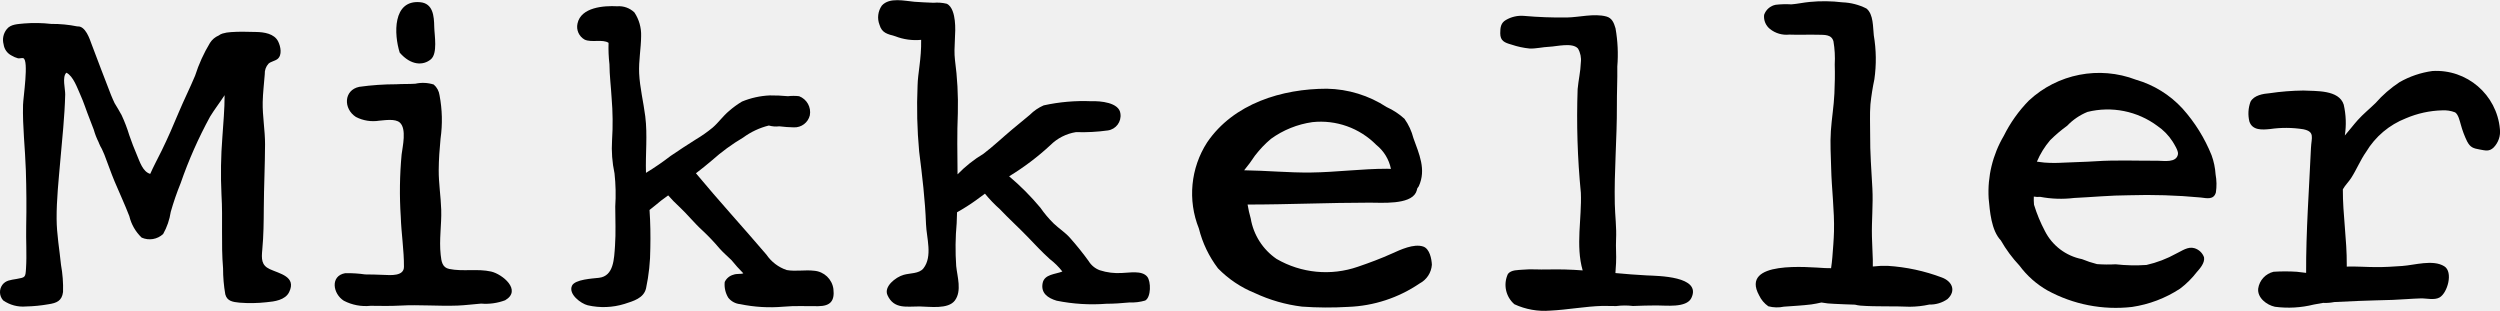
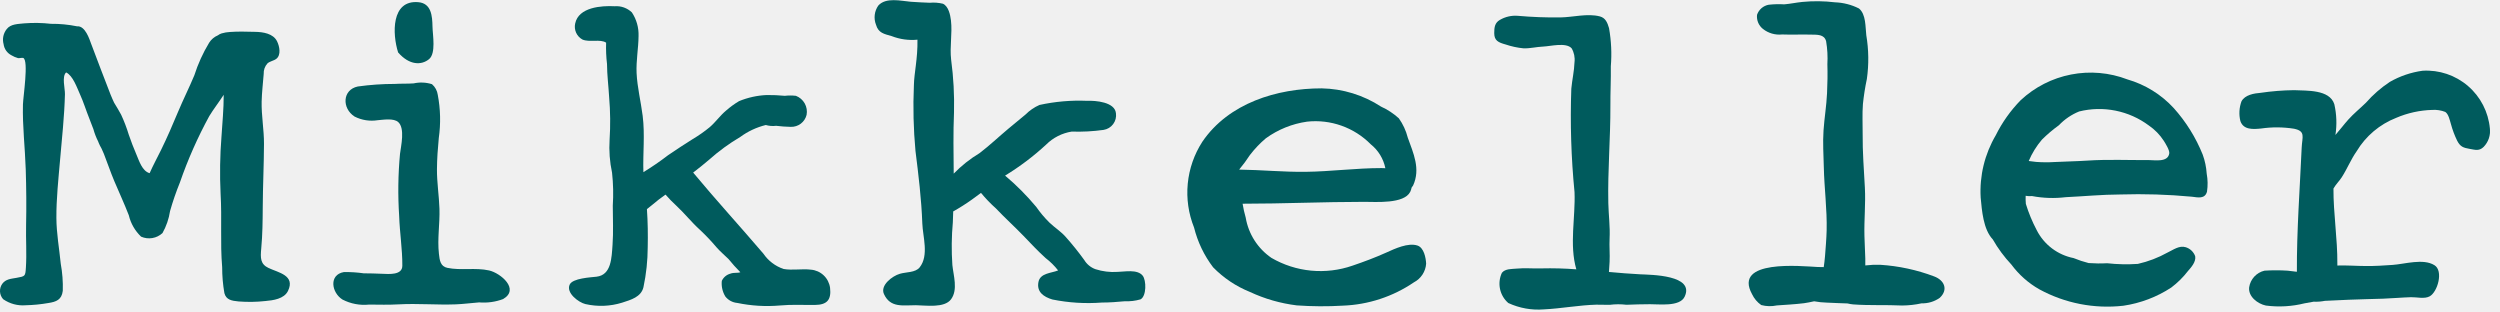
- <svg xmlns="http://www.w3.org/2000/svg" width="224.098" height="27.857" viewBox="0 0 224.098 27.857">
-   <g id="Group_2" data-name="Group 2" transform="translate(-48.56 -60.571)">
-     <path id="Path_1" data-name="Path 1" d="M72.735,83.661c-.752-.353-.744-.907-.662-1.769.116-1.244.126-2.474.134-3.723.01-1.894.106-3.786.112-5.686.006-1.262-.239-2.55-.211-3.8.018-.8.122-1.679.185-2.488a1.311,1.311,0,0,1,.335-.947c.209-.195.576-.237.809-.421.433-.347.285-1.115.056-1.575-.349-.7-1.262-.835-1.98-.847-.742-.012-1.5-.048-2.249.012a3.193,3.193,0,0,0-.758.128,1,1,0,0,0-.335.173,1.718,1.718,0,0,0-.788.666,13.756,13.756,0,0,0-1.334,2.937c-.459,1.1-1,2.177-1.465,3.286-.479,1.152-.985,2.319-1.535,3.441-.335.682-.722,1.392-1.023,2.078-.672-.191-.941-1.105-1.19-1.683s-.485-1.192-.686-1.781a13.685,13.685,0,0,0-.688-1.8c-.173-.341-.417-.712-.634-1.085-.106-.237-.219-.469-.313-.714-.59-1.531-1.182-3.053-1.753-4.586-.152-.409-.536-1.641-1.266-1.569a11.122,11.122,0,0,0-2.345-.225,12.571,12.571,0,0,0-2.411-.042c-.548.064-1.216.044-1.579.52a1.522,1.522,0,0,0-.277,1.356,1.314,1.314,0,0,0,.694.991,2.457,2.457,0,0,0,.608.263c.116.018.369-.054.465-.016.506.2-.008,3.5-.026,4.187-.05,1.952.189,3.9.251,5.842.054,1.685.068,3.356.032,5.046-.028,1.256.064,2.524-.016,3.77-.052.823-.06.8-.861.947-.494.088-.949.108-1.264.53a1.108,1.108,0,0,0,.078,1.39,3.092,3.092,0,0,0,2.042.544,13.2,13.2,0,0,0,2.024-.2c.712-.108,1.2-.291,1.3-1.1a11.57,11.57,0,0,0-.183-2.433c-.136-1.374-.385-2.732-.393-4.121-.01-1.711.181-3.489.329-5.194.171-1.964.391-3.976.441-5.946.012-.506-.295-1.589.106-1.96.618.295.985,1.394,1.246,1.964.323.71.546,1.452.837,2.175.128.321.249.648.373.971a6.069,6.069,0,0,0,.429,1.109l.046.12a3.655,3.655,0,0,0,.251.5c.078.167.154.333.221.5.315.8.592,1.635.929,2.433.435,1.033.907,2.04,1.31,3.085a3.9,3.9,0,0,0,1.105,1.924,1.773,1.773,0,0,0,1.926-.323,5.8,5.8,0,0,0,.682-1.984,25.036,25.036,0,0,1,.885-2.568,39.17,39.17,0,0,1,2.642-5.972c.367-.606.867-1.25,1.3-1.92.006,1.244-.122,2.55-.2,3.76a40.721,40.721,0,0,0-.08,5.142c.132,2.219-.044,4.434.142,6.612a13.384,13.384,0,0,0,.2,2.337c.165.62.674.686,1.28.748a12.867,12.867,0,0,0,2.407-.038c.712-.062,1.687-.191,2.036-.907C75.16,84.321,73.608,84.072,72.735,83.661Z" transform="translate(0 1.032)" />
-     <g id="Group_1" data-name="Group 1" transform="translate(78.562 60.753)">
-       <path id="Path_2" data-name="Path 2" d="M66.575,65.2c1.021,1.174,2.113,1.16,2.787.6.632-.528.323-2.149.307-2.915-.018-.965-.1-2.106-1.274-2.209C65.933,60.461,66.051,63.553,66.575,65.2Z" transform="translate(-60.746 -60.662)" />
-       <path id="Path_3" data-name="Path 3" d="M77.535,81.185c-1.216-.275-2.552.018-3.756-.233-.62-.128-.7-.656-.764-1.266-.152-1.354.09-2.692.048-4.05-.038-1.178-.231-2.371-.225-3.541.006-.961.074-1.876.165-2.829a11.8,11.8,0,0,0-.09-3.878,1.535,1.535,0,0,0-.522-.967,3.189,3.189,0,0,0-1.651-.072c-.562.038-1.131.012-1.7.048a24.107,24.107,0,0,0-3.326.231c-1.394.291-1.444,1.966-.291,2.706a3.411,3.411,0,0,0,2.08.329c.526-.042,1.434-.2,1.85.169.624.562.249,2.141.16,2.855a35.307,35.307,0,0,0-.076,5.6c.048,1.485.295,3,.285,4.472,0,.859-1.186.754-1.856.724-.55-.024-1.077-.038-1.623-.04a11.1,11.1,0,0,0-1.785-.112c-1.362.239-1.117,1.848-.124,2.472a4.241,4.241,0,0,0,2.4.453c.9.008,1.763.03,2.664-.02,1.705-.094,3.421.064,5.128,0,.706-.026,1.4-.124,2.111-.177a4.936,4.936,0,0,0,2.157-.3C80.319,82.866,78.55,81.416,77.535,81.185Z" transform="translate(-63.514 -57.026)" />
-     </g>
-     <path id="Path_4" data-name="Path 4" d="M95.859,84.57c-.812-.1-1.661.08-2.462-.062a3.572,3.572,0,0,1-1.816-1.376c-2.09-2.45-4.267-4.825-6.323-7.3.486-.377.969-.752,1.434-1.156a17.8,17.8,0,0,1,2.8-2.046,6.544,6.544,0,0,1,2.3-1.079,2.334,2.334,0,0,0,.935.072,12.819,12.819,0,0,0,1.314.094,1.417,1.417,0,0,0,1.426-1.077,1.533,1.533,0,0,0-.963-1.717,4.462,4.462,0,0,0-1,0,15.757,15.757,0,0,0-1.623-.07,7.39,7.39,0,0,0-2.494.55,7.863,7.863,0,0,0-1.168.851c-.534.443-.933,1.029-1.463,1.485a12.065,12.065,0,0,1-1.535,1.077c-.752.465-1.466.947-2.221,1.454a24.974,24.974,0,0,1-2.221,1.525c-.054-1.691.148-3.37-.064-5.066-.16-1.27-.487-2.574-.548-3.854-.05-1.119.167-2.229.177-3.334a3.621,3.621,0,0,0-.6-2.123,2,2,0,0,0-1.547-.556c-1.192-.064-3.25.08-3.557,1.551a1.316,1.316,0,0,0,.648,1.442c.622.281,1.613-.068,2.137.285a12.825,12.825,0,0,0,.08,1.922c.006,1,.136,2,.193,3.005a25.636,25.636,0,0,1,.04,3.8,10.935,10.935,0,0,0,.221,2.979,17.009,17.009,0,0,1,.066,2.963c0,1.168.062,2.353-.022,3.521s-.1,2.72-1.442,2.873c-.558.064-2.145.138-2.413.706-.353.75.8,1.611,1.41,1.757a6.361,6.361,0,0,0,3.3-.124c.792-.257,1.723-.508,1.928-1.4a17.562,17.562,0,0,0,.383-3.609c.024-1.113.008-2.271-.072-3.411.379-.281.756-.626,1.043-.845.207-.156.419-.309.63-.463a12.113,12.113,0,0,0,.975,1c.744.69,1.368,1.491,2.123,2.171a18.5,18.5,0,0,1,1.5,1.581c.325.369.72.706,1.073,1.049A15.374,15.374,0,0,0,89.505,84.8c-.227.094-.582.008-.887.126a1.194,1.194,0,0,0-.782.654,2.253,2.253,0,0,0,.321,1.408,1.537,1.537,0,0,0,1.069.576,13.294,13.294,0,0,0,3.846.229c1.063-.1,2.084-.036,3.152-.048S97.708,87.3,97.58,86.2A1.894,1.894,0,0,0,95.859,84.57Z" transform="translate(25.686 0.271)" />
-     <path id="Path_5" data-name="Path 5" d="M111.916,85.383c-.479-.608-1.651-.349-2.261-.343a5.292,5.292,0,0,1-2-.245,1.956,1.956,0,0,1-1-.825,26.277,26.277,0,0,0-1.645-2.05c-.427-.5-1.025-.871-1.491-1.32a9.906,9.906,0,0,1-1.188-1.412,22.751,22.751,0,0,0-2.8-2.813,23.172,23.172,0,0,0,3.7-2.795,4.178,4.178,0,0,1,2.293-1.166,16.8,16.8,0,0,0,2.869-.152,1.331,1.331,0,0,0,1.115-1.5c-.1-1.013-1.83-1.15-2.6-1.117a16.67,16.67,0,0,0-4.279.371,4,4,0,0,0-1.246.851c-.52.441-1.049.859-1.571,1.3-.859.72-1.679,1.5-2.58,2.187a11.432,11.432,0,0,0-2.325,1.844c-.016-1.838-.052-3.675.026-5.5a30.065,30.065,0,0,0-.257-4.747c-.14-1.184.12-2.369-.016-3.535-.058-.514-.227-1.282-.722-1.509a3.644,3.644,0,0,0-1.188-.088c-.57-.026-1.146-.044-1.711-.09-.871-.07-2.231-.427-2.919.343a1.835,1.835,0,0,0-.207,1.725c.217.746.722.825,1.408,1.023a5.05,5.05,0,0,0,2.323.323c.03,1.725-.3,2.975-.321,4.111a43.379,43.379,0,0,0,.142,5.892c.271,2.161.538,4.353.616,6.53.042,1.2.61,2.875-.233,3.952-.383.488-1.21.415-1.773.58-.712.2-1.8,1.051-1.448,1.822.582,1.29,1.761,1,2.875,1.011.887.01,2.568.281,3.168-.538.636-.865.209-2.139.116-3.083a24.005,24.005,0,0,1,.042-3.836c.02-.327.02-.656.034-.985a17.921,17.921,0,0,0,1.7-1.079c.261-.2.538-.389.8-.59a12.387,12.387,0,0,0,1.346,1.4c.8.847,1.667,1.627,2.476,2.466.65.676,1.3,1.376,1.994,2a6.229,6.229,0,0,1,1.125,1.113c-.61.251-1.611.231-1.769,1.039-.177.895.463,1.34,1.252,1.577a16.2,16.2,0,0,0,4.462.275c.69,0,1.37-.052,2.058-.116a4.37,4.37,0,0,0,1.422-.173C112.265,87.207,112.249,85.806,111.916,85.383Z" transform="translate(39.487 0)" />
-     <path id="Path_6" data-name="Path 6" d="M122.53,78.679c-.835-.279-2.046.289-2.771.618-1,.453-2.038.839-3.073,1.192a8.781,8.781,0,0,1-7.3-.7,5.5,5.5,0,0,1-2.313-3.621,10.741,10.741,0,0,1-.281-1.252c3.651,0,7.288-.169,10.944-.169,1.073,0,3.587.2,4.143-.9a1.7,1.7,0,0,0,.128-.389,1,1,0,0,0,.13-.181c.688-1.5.026-2.9-.481-4.317a5.215,5.215,0,0,0-.8-1.729,6.106,6.106,0,0,0-1.6-1.053,10.123,10.123,0,0,0-5.352-1.645c-4.014,0-8.364,1.32-10.737,4.809a8.44,8.44,0,0,0-.742,7.72,9.832,9.832,0,0,0,1.713,3.575,9.688,9.688,0,0,0,3.31,2.217,13.981,13.981,0,0,0,4.221,1.212,31.6,31.6,0,0,0,4.135.024,12.166,12.166,0,0,0,6.408-2.1,2.057,2.057,0,0,0,1.1-1.677C123.288,79.794,123.117,78.873,122.53,78.679Zm-15.068-8.159a9.538,9.538,0,0,1,1.422-1.491,8.339,8.339,0,0,1,3.715-1.5,7,7,0,0,1,5.728,2.038,3.683,3.683,0,0,1,1.314,2.153c-.118-.006-.237-.012-.341-.012-2.287,0-4.554.309-6.835.337-2,.024-3.978-.175-5.982-.2A14.715,14.715,0,0,0,107.461,70.519Z" transform="translate(53.601 3.99)" />
-     <path id="Path_7" data-name="Path 7" d="M121.552,61.454a38.074,38.074,0,0,1-3.83-.144,2.754,2.754,0,0,0-1.621.367c-.455.261-.51.668-.508,1.188,0,.684.375.843,1.021,1.023a7.243,7.243,0,0,0,1.619.349c.558.022,1.174-.136,1.745-.158.67-.024,2.076-.407,2.582.156a2.005,2.005,0,0,1,.257,1.256c-.026.8-.215,1.585-.287,2.383a69.984,69.984,0,0,0,.289,9.3c.094,2.259-.483,4.731.162,6.951a30.935,30.935,0,0,0-3.146-.084c-.744.026-1.491-.054-2.233.02-.433.042-1.019,0-1.32.379a2.3,2.3,0,0,0,.578,2.718,6.4,6.4,0,0,0,3.2.572c1.569-.074,3.132-.379,4.71-.423l1.214.014a6.018,6.018,0,0,1,1.509-.006c.7-.036,1.41-.04,2.113-.05.788-.012,2.674.251,3.118-.666.951-1.97-3.021-1.978-4-2.026-.941-.046-1.876-.126-2.807-.211.016-.313.046-.628.058-.909.036-.7-.036-1.4,0-2.1.054-1.075-.09-2.113-.114-3.184-.064-2.927.2-5.864.187-8.8-.008-1.172.056-2.345.038-3.515a13.394,13.394,0,0,0-.16-3.431c-.146-.5-.315-.921-.821-1.059C124,61.069,122.672,61.438,121.552,61.454Z" transform="translate(67.448 0.685)" />
-     <path id="Path_8" data-name="Path 8" d="M134.779,60.724a13.582,13.582,0,0,0-2.939-.034c-.544.052-1.1.175-1.631.217a7.982,7.982,0,0,0-1.4.036,1.369,1.369,0,0,0-1.047.907,1.419,1.419,0,0,0,.53,1.268,2.367,2.367,0,0,0,1.725.5c.863.034,1.719-.01,2.572.012.586.016,1.218-.044,1.39.594a9.2,9.2,0,0,1,.114,2.066c.028.869.01,1.745-.03,2.616-.05,1.125-.241,2.231-.317,3.354s0,2.181.026,3.3c.042,1.9.3,3.794.255,5.7-.02.772-.088,1.533-.146,2.305-.024.329-.07.66-.116.991-.181,0-.361,0-.54-.01-1.487-.074-7.642-.712-5.912,2.444a2.471,2.471,0,0,0,.827.981,3.022,3.022,0,0,0,1.4.034c.829-.06,1.633-.1,2.45-.2.307-.04.608-.108.911-.173a7.25,7.25,0,0,0,1.15.12c.608.04,1.234.044,1.854.074a3.356,3.356,0,0,0,.5.086c1.473.11,2.939.03,4.41.1a8.34,8.34,0,0,0,1.753-.195,2.723,2.723,0,0,0,1.635-.493c.8-.744.413-1.595-.508-1.934a16.7,16.7,0,0,0-4.845-1.043,9.168,9.168,0,0,0-1.344.058c0-.215,0-.427,0-.62-.018-.682-.062-1.366-.078-2.046-.036-1.446.116-2.879.04-4.327-.086-1.6-.215-3.232-.2-4.837.006-.917-.046-1.79.024-2.7a21.392,21.392,0,0,1,.355-2.253,12.767,12.767,0,0,0-.052-3.938c-.086-.72-.016-1.886-.66-2.405A5.188,5.188,0,0,0,134.779,60.724Z" transform="translate(78.931 0.055)" />
-     <path id="Path_9" data-name="Path 9" d="M141.5,75.637a5.439,5.439,0,0,1-.018-.728,2.142,2.142,0,0,0,.574.024,9.875,9.875,0,0,0,3.033.1c1.647-.078,3.266-.237,4.913-.243a51.724,51.724,0,0,1,6.43.2c.568.068,1.174.225,1.37-.447a4.879,4.879,0,0,0-.026-1.627,6.166,6.166,0,0,0-.359-1.713,14.222,14.222,0,0,0-2.606-4.187,9.1,9.1,0,0,0-4.175-2.584,9.237,9.237,0,0,0-9.6,1.872,12.37,12.37,0,0,0-2.245,3.16,9.93,9.93,0,0,0-1.358,5.605c.11,1.142.227,2.859,1.093,3.768A11.99,11.99,0,0,0,140.2,81.1a8.1,8.1,0,0,0,2.508,2.223,12.782,12.782,0,0,0,7.575,1.479,10.728,10.728,0,0,0,4.3-1.633,7.9,7.9,0,0,0,1.511-1.495c.3-.337.736-.837.646-1.328a1.317,1.317,0,0,0-.853-.81c-.592-.179-1.129.245-1.629.477a10.076,10.076,0,0,1-2.678,1.025,15.534,15.534,0,0,1-2.767-.06,12.789,12.789,0,0,1-1.665-.016,9.945,9.945,0,0,1-1.35-.447A4.752,4.752,0,0,1,142.477,78,13.484,13.484,0,0,1,141.5,75.637Zm1.442-5.778a12.785,12.785,0,0,1,1.531-1.3,5.237,5.237,0,0,1,1.822-1.24,7.483,7.483,0,0,1,6.265,1.256,4.876,4.876,0,0,1,1.352,1.382c.142.229.538.843.494,1.138-.122.817-1.276.6-1.82.6-1.846.01-3.717-.076-5.553.046-.977.066-1.954.076-2.947.128a12.131,12.131,0,0,1-1.665-.01c-.169-.014-.419-.06-.662-.082A7.4,7.4,0,0,1,142.943,69.859Z" transform="translate(89.387 3.284)" />
-     <path id="Path_10" data-name="Path 10" d="M165.51,63.76a8.156,8.156,0,0,0-2.951,1.005,10.716,10.716,0,0,0-2.147,1.872c-.532.52-1.1.973-1.591,1.521-.383.425-.758.931-1.158,1.384a7.357,7.357,0,0,0-.1-2.773c-.431-1.338-2.482-1.2-3.617-1.26a22.3,22.3,0,0,0-3.015.239c-.588.048-1.412.179-1.723.768a3.044,3.044,0,0,0-.1,1.769c.275.818,1.16.746,1.874.674a9.913,9.913,0,0,1,2.953.02c1.071.217.736.742.692,1.691-.166,3.711-.449,7.469-.433,11.184l-.839-.1a16.332,16.332,0,0,0-2.078,0,1.819,1.819,0,0,0-1.378,1.5c-.094.829.758,1.481,1.5,1.639a9.349,9.349,0,0,0,3.487-.2c.265-.046.568-.1.875-.157l0,.012a4.16,4.16,0,0,0,.955-.078c.722-.028,1.442-.068,2.165-.1,1.023-.046,2.048-.058,3.069-.094.841-.03,1.679-.11,2.518-.134.514-.014,1.214.179,1.681-.08.716-.4,1.252-2.291.427-2.8-1.011-.63-2.674-.1-3.766-.026-.79.056-1.589.108-2.383.1-.815,0-1.729-.074-2.59-.046l0-.148c.018-2.265-.361-4.516-.351-6.777.2-.363.546-.7.74-1.007.492-.76.827-1.613,1.348-2.353A7.226,7.226,0,0,1,163.133,68a8.854,8.854,0,0,1,3.254-.714,2.74,2.74,0,0,1,1.162.181c.3.2.411.77.51,1.093a8.475,8.475,0,0,0,.566,1.509c.283.536.546.624,1.139.728.508.09.841.2,1.236-.179a2.025,2.025,0,0,0,.564-1.659A5.728,5.728,0,0,0,165.51,63.76Z" transform="translate(101.085 3.177)" />
+ <svg xmlns="http://www.w3.org/2000/svg" width="225" height="28" viewBox="0 0 225 28" fill="none">
+   <g clip-path="url(#clip0)">
+     <path d="M24.175 24.122C23.423 23.769 23.431 23.215 23.513 22.353C23.629 21.109 23.639 19.879 23.647 18.63C23.657 16.736 23.753 14.844 23.759 12.944C23.765 11.682 23.52 10.394 23.548 9.144C23.566 8.344 23.67 7.465 23.733 6.656C23.724 6.484 23.749 6.311 23.806 6.149C23.864 5.986 23.953 5.837 24.068 5.709C24.277 5.514 24.644 5.472 24.877 5.288C25.31 4.941 25.162 4.173 24.933 3.713C24.584 3.013 23.671 2.878 22.953 2.866C22.211 2.854 21.453 2.818 20.704 2.878C20.447 2.89 20.193 2.933 19.946 3.006C19.824 3.042 19.711 3.1 19.611 3.179C19.286 3.315 19.011 3.547 18.823 3.845C18.265 4.768 17.817 5.754 17.489 6.782C17.03 7.882 16.489 8.959 16.024 10.068C15.545 11.22 15.039 12.387 14.489 13.509C14.154 14.191 13.767 14.901 13.466 15.587C12.794 15.396 12.525 14.482 12.276 13.904C12.027 13.326 11.791 12.712 11.59 12.123C11.403 11.507 11.173 10.906 10.902 10.323C10.729 9.982 10.485 9.611 10.268 9.238C10.162 9.001 10.049 8.769 9.955 8.524C9.365 6.993 8.773 5.471 8.202 3.938C8.05 3.529 7.666 2.297 6.936 2.369C6.165 2.211 5.378 2.136 4.591 2.144C3.791 2.053 2.983 2.039 2.18 2.102C1.632 2.166 0.964 2.146 0.601 2.622C0.451 2.81 0.348 3.031 0.299 3.267C0.251 3.502 0.26 3.746 0.324 3.978C0.352 4.187 0.429 4.386 0.55 4.558C0.671 4.73 0.831 4.871 1.018 4.969C1.208 5.084 1.412 5.172 1.626 5.232C1.742 5.25 1.995 5.178 2.091 5.216C2.597 5.416 2.083 8.716 2.065 9.403C2.015 11.355 2.254 13.303 2.316 15.245C2.37 16.93 2.384 18.601 2.348 20.291C2.32 21.547 2.412 22.815 2.332 24.061C2.28 24.884 2.272 24.861 1.471 25.008C0.977 25.096 0.522 25.116 0.207 25.538C0.059 25.744 -0.014 25.994 0 26.247C0.015 26.5 0.115 26.74 0.285 26.928C0.881 27.343 1.604 27.536 2.327 27.472C3.006 27.457 3.682 27.39 4.351 27.272C5.063 27.164 5.551 26.981 5.651 26.172C5.676 25.357 5.615 24.541 5.468 23.739C5.332 22.365 5.083 21.007 5.075 19.618C5.065 17.907 5.256 16.129 5.404 14.424C5.575 12.46 5.795 10.448 5.845 8.478C5.857 7.972 5.55 6.889 5.951 6.518C6.569 6.813 6.936 7.912 7.197 8.482C7.52 9.192 7.743 9.934 8.034 10.657C8.162 10.978 8.283 11.305 8.407 11.628C8.513 12.011 8.657 12.382 8.836 12.737L8.882 12.857C8.953 13.03 9.037 13.197 9.133 13.357C9.211 13.524 9.287 13.69 9.354 13.857C9.669 14.657 9.946 15.492 10.283 16.29C10.718 17.323 11.19 18.33 11.593 19.375C11.767 20.11 12.151 20.778 12.698 21.299C13.015 21.439 13.367 21.484 13.71 21.426C14.052 21.369 14.37 21.212 14.624 20.976C14.97 20.361 15.201 19.689 15.306 18.992C15.554 18.12 15.85 17.263 16.191 16.424C16.904 14.363 17.788 12.366 18.833 10.452C19.2 9.846 19.7 9.202 20.133 8.532C20.139 9.776 20.011 11.082 19.933 12.292C19.798 14.002 19.771 15.72 19.853 17.434C19.985 19.653 19.809 21.868 19.995 24.046C19.993 24.829 20.06 25.611 20.195 26.383C20.36 27.003 20.869 27.069 21.475 27.131C22.277 27.193 23.083 27.181 23.882 27.093C24.594 27.031 25.569 26.902 25.918 26.186C26.6 24.782 25.048 24.533 24.175 24.122Z" fill="#005B5D" />
+     <path d="M35.831 4.72C36.852 5.894 37.944 5.88 38.618 5.32C39.25 4.792 38.941 3.171 38.925 2.405C38.907 1.44 38.825 0.299 37.651 0.196C35.189 -0.019 35.307 3.073 35.831 4.72Z" fill="#005B5D" />
+     <path d="M44.023 24.341C42.807 24.066 41.471 24.359 40.267 24.108C39.647 23.98 39.567 23.452 39.503 22.842C39.351 21.488 39.593 20.15 39.551 18.792C39.513 17.614 39.32 16.421 39.326 15.251C39.332 14.29 39.4 13.375 39.491 12.422C39.675 11.133 39.645 9.823 39.401 8.544C39.352 8.168 39.166 7.824 38.879 7.577C38.344 7.408 37.775 7.384 37.228 7.505C36.666 7.543 36.097 7.517 35.528 7.553C34.415 7.553 33.304 7.63 32.202 7.784C30.808 8.075 30.758 9.75 31.911 10.49C32.552 10.816 33.28 10.931 33.991 10.819C34.517 10.777 35.425 10.619 35.841 10.988C36.465 11.55 36.09 13.129 36.001 13.843C35.827 15.705 35.802 17.577 35.925 19.443C35.973 20.928 36.22 22.443 36.21 23.915C36.21 24.774 35.024 24.669 34.354 24.639C33.804 24.615 33.277 24.601 32.731 24.599C32.14 24.514 31.543 24.476 30.946 24.487C29.584 24.726 29.829 26.335 30.822 26.959C31.56 27.342 32.395 27.5 33.222 27.412C34.122 27.42 34.985 27.442 35.886 27.392C37.591 27.298 39.307 27.456 41.014 27.392C41.72 27.366 42.414 27.268 43.125 27.215C43.857 27.277 44.594 27.174 45.282 26.915C46.807 26.022 45.038 24.572 44.023 24.341Z" fill="#005B5D" />
+     <path d="M72.985 24.27C72.173 24.17 71.324 24.35 70.523 24.208C69.784 23.96 69.146 23.477 68.707 22.832C66.617 20.382 64.44 18.007 62.384 15.532C62.87 15.155 63.353 14.78 63.818 14.376C64.683 13.604 65.62 12.919 66.618 12.33C67.307 11.823 68.088 11.457 68.918 11.251C69.222 11.338 69.54 11.362 69.853 11.323C70.289 11.377 70.728 11.408 71.167 11.417C71.492 11.428 71.811 11.328 72.071 11.132C72.331 10.935 72.515 10.656 72.593 10.34C72.66 9.986 72.6 9.62 72.424 9.306C72.247 8.993 71.966 8.751 71.63 8.623C71.298 8.585 70.962 8.585 70.63 8.623C70.091 8.572 69.549 8.548 69.007 8.553C68.15 8.59 67.306 8.776 66.513 9.103C66.098 9.35 65.707 9.635 65.345 9.954C64.811 10.397 64.412 10.983 63.882 11.439C63.399 11.837 62.886 12.197 62.347 12.516C61.595 12.981 60.881 13.463 60.126 13.97C59.414 14.518 58.672 15.027 57.905 15.495C57.851 13.804 58.053 12.125 57.841 10.429C57.681 9.159 57.354 7.855 57.293 6.575C57.243 5.456 57.46 4.346 57.47 3.241C57.496 2.488 57.286 1.746 56.87 1.118C56.666 0.921 56.423 0.77 56.156 0.674C55.889 0.578 55.605 0.54 55.323 0.562C54.131 0.498 52.073 0.642 51.766 2.113C51.703 2.391 51.733 2.682 51.849 2.942C51.966 3.202 52.164 3.417 52.414 3.555C53.036 3.836 54.027 3.487 54.551 3.84C54.529 4.482 54.556 5.124 54.631 5.762C54.637 6.762 54.767 7.762 54.824 8.767C54.931 10.031 54.945 11.301 54.864 12.567C54.801 13.565 54.875 14.568 55.085 15.546C55.193 16.53 55.215 17.521 55.151 18.509C55.151 19.677 55.213 20.862 55.129 22.03C55.045 23.198 55.029 24.75 53.687 24.903C53.129 24.967 51.542 25.041 51.274 25.609C50.921 26.359 52.074 27.22 52.684 27.366C53.776 27.616 54.914 27.573 55.984 27.242C56.776 26.985 57.707 26.734 57.912 25.842C58.164 24.655 58.292 23.446 58.295 22.233C58.319 21.12 58.303 19.962 58.223 18.822C58.602 18.541 58.979 18.196 59.266 17.977C59.473 17.821 59.685 17.668 59.896 17.514C60.202 17.866 60.527 18.2 60.871 18.514C61.615 19.204 62.239 20.005 62.994 20.685C63.525 21.182 64.025 21.71 64.494 22.266C64.819 22.635 65.214 22.972 65.567 23.315C65.901 23.728 66.256 24.124 66.631 24.5C66.404 24.594 66.049 24.508 65.744 24.626C65.573 24.671 65.415 24.752 65.28 24.865C65.144 24.978 65.036 25.12 64.962 25.28C64.912 25.772 65.024 26.267 65.283 26.688C65.413 26.852 65.574 26.987 65.758 27.086C65.942 27.185 66.144 27.246 66.352 27.264C67.616 27.527 68.912 27.604 70.198 27.493C71.261 27.393 72.282 27.457 73.35 27.445C74.418 27.433 74.834 27 74.706 25.9C74.647 25.473 74.445 25.079 74.132 24.782C73.819 24.486 73.415 24.305 72.985 24.27V24.27Z" fill="#005B5D" />
+     <path d="M102.843 24.812C102.364 24.204 101.192 24.463 100.582 24.469C99.906 24.516 99.227 24.433 98.582 24.224C98.165 24.071 97.812 23.78 97.582 23.399C97.068 22.689 96.519 22.004 95.937 21.349C95.51 20.849 94.912 20.478 94.446 20.029C94.007 19.596 93.609 19.123 93.258 18.617C92.408 17.599 91.472 16.658 90.458 15.804C91.782 14.998 93.021 14.062 94.158 13.009C94.781 12.389 95.583 11.981 96.451 11.843C97.41 11.874 98.37 11.823 99.32 11.691C99.666 11.637 99.976 11.45 100.185 11.17C100.394 10.889 100.484 10.537 100.435 10.191C100.335 9.178 98.605 9.041 97.835 9.074C96.399 9.013 94.96 9.137 93.556 9.445C93.09 9.647 92.668 9.936 92.31 10.296C91.79 10.737 91.261 11.155 90.739 11.596C89.88 12.316 89.06 13.096 88.159 13.783C87.307 14.294 86.526 14.914 85.834 15.627C85.818 13.789 85.782 11.952 85.86 10.127C85.9 8.54 85.814 6.953 85.603 5.38C85.463 4.196 85.723 3.011 85.587 1.845C85.529 1.331 85.36 0.563 84.865 0.336C84.477 0.242 84.075 0.212 83.677 0.248C83.107 0.222 82.531 0.204 81.966 0.158C81.095 0.088 79.735 -0.269 79.047 0.501C78.873 0.749 78.763 1.036 78.726 1.337C78.69 1.638 78.729 1.944 78.84 2.226C79.057 2.972 79.562 3.051 80.248 3.249C80.986 3.537 81.782 3.648 82.571 3.572C82.601 5.297 82.271 6.547 82.25 7.683C82.164 9.648 82.211 11.616 82.392 13.575C82.663 15.736 82.93 17.928 83.008 20.105C83.05 21.305 83.618 22.98 82.775 24.057C82.392 24.545 81.565 24.472 81.002 24.637C80.29 24.837 79.202 25.688 79.554 26.459C80.136 27.749 81.315 27.459 82.429 27.47C83.316 27.48 84.997 27.751 85.597 26.932C86.233 26.067 85.806 24.793 85.713 23.849C85.625 22.571 85.639 21.288 85.755 20.013C85.775 19.686 85.775 19.357 85.789 19.028C86.375 18.7 86.943 18.34 87.489 17.949C87.75 17.749 88.027 17.56 88.289 17.359C88.7 17.86 89.15 18.328 89.635 18.759C90.435 19.606 91.302 20.386 92.111 21.225C92.761 21.901 93.411 22.601 94.105 23.225C94.526 23.547 94.904 23.921 95.23 24.338C94.62 24.589 93.619 24.569 93.461 25.377C93.284 26.272 93.924 26.717 94.713 26.954C96.18 27.251 97.682 27.344 99.175 27.229C99.865 27.229 100.545 27.177 101.233 27.113C101.713 27.134 102.194 27.075 102.655 26.94C103.192 26.636 103.176 25.235 102.843 24.812Z" fill="#005B5D" />
+     <path d="M127.571 22.098C126.736 21.819 125.525 22.387 124.8 22.716C123.8 23.169 122.762 23.555 121.727 23.908C120.532 24.324 119.26 24.477 118 24.357C116.74 24.236 115.521 23.844 114.427 23.208C113.818 22.791 113.3 22.255 112.902 21.633C112.505 21.011 112.237 20.315 112.114 19.587C111.995 19.175 111.902 18.758 111.833 18.335C115.484 18.335 119.121 18.166 122.777 18.166C123.85 18.166 126.364 18.366 126.92 17.266C126.978 17.142 127.021 17.011 127.048 16.877C127.098 16.822 127.142 16.761 127.178 16.696C127.866 15.196 127.204 13.796 126.697 12.379C126.539 11.758 126.268 11.172 125.897 10.65C125.422 10.217 124.882 9.862 124.297 9.597C122.703 8.556 120.848 7.986 118.945 7.952C114.931 7.952 110.581 9.272 108.208 12.761C107.476 13.895 107.027 15.187 106.898 16.531C106.769 17.874 106.964 19.229 107.466 20.481C107.788 21.776 108.371 22.993 109.179 24.056C110.117 25.016 111.244 25.771 112.489 26.273C113.823 26.897 115.248 27.306 116.71 27.485C118.086 27.583 119.468 27.591 120.845 27.509C123.136 27.427 125.358 26.699 127.253 25.409C127.564 25.247 127.829 25.007 128.021 24.713C128.214 24.42 128.328 24.082 128.353 23.732C128.329 23.213 128.158 22.292 127.571 22.098ZM112.503 13.939C112.922 13.392 113.399 12.892 113.925 12.448C115.023 11.653 116.298 11.139 117.64 10.948C118.687 10.835 119.745 10.96 120.737 11.313C121.729 11.665 122.628 12.237 123.368 12.986C124.046 13.527 124.511 14.289 124.682 15.139C124.564 15.133 124.445 15.127 124.341 15.127C122.054 15.127 119.787 15.436 117.506 15.464C115.506 15.488 113.528 15.289 111.524 15.264C111.875 14.841 112.201 14.398 112.502 13.938L112.503 13.939Z" fill="#005B5D" />
+     <path d="M140.44 1.568C139.162 1.584 137.883 1.536 136.61 1.424C136.045 1.376 135.479 1.505 134.989 1.791C134.534 2.052 134.479 2.459 134.481 2.979C134.481 3.663 134.856 3.822 135.502 4.002C136.027 4.18 136.57 4.297 137.121 4.351C137.679 4.373 138.295 4.215 138.866 4.193C139.536 4.169 140.942 3.786 141.448 4.349C141.669 4.728 141.759 5.169 141.705 5.605C141.679 6.405 141.49 7.19 141.418 7.988C141.308 11.091 141.404 14.198 141.707 17.288C141.801 19.547 141.224 22.019 141.869 24.239C140.822 24.158 139.772 24.13 138.723 24.155C137.979 24.181 137.232 24.101 136.49 24.175C136.057 24.217 135.471 24.175 135.17 24.554C134.957 25.008 134.898 25.519 135.002 26.01C135.106 26.501 135.368 26.944 135.748 27.272C136.748 27.735 137.85 27.932 138.948 27.844C140.517 27.77 142.08 27.465 143.658 27.421L144.872 27.435C145.373 27.37 145.88 27.368 146.381 27.429C147.081 27.393 147.791 27.389 148.494 27.379C149.282 27.367 151.168 27.63 151.612 26.713C152.563 24.743 148.591 24.735 147.612 24.687C146.671 24.641 145.736 24.561 144.805 24.476C144.821 24.163 144.851 23.848 144.863 23.567C144.899 22.867 144.827 22.167 144.863 21.467C144.917 20.392 144.773 19.354 144.749 18.283C144.685 15.356 144.949 12.419 144.936 9.483C144.928 8.311 144.992 7.138 144.974 5.968C145.068 4.822 145.014 3.669 144.814 2.537C144.668 2.037 144.499 1.616 143.993 1.478C142.888 1.183 141.56 1.552 140.44 1.568Z" fill="#005B5D" />
+     <path d="M165.15 0.208C164.174 0.09 163.189 0.079 162.211 0.174C161.667 0.226 161.111 0.349 160.58 0.391C160.113 0.362 159.645 0.374 159.18 0.427C158.941 0.471 158.717 0.579 158.533 0.738C158.349 0.898 158.211 1.103 158.133 1.334C158.107 1.573 158.142 1.815 158.234 2.036C158.327 2.258 158.475 2.453 158.663 2.602C159.15 2.989 159.77 3.168 160.388 3.102C161.251 3.136 162.107 3.092 162.96 3.114C163.546 3.13 164.178 3.07 164.35 3.708C164.466 4.39 164.504 5.083 164.464 5.774C164.492 6.643 164.474 7.519 164.434 8.39C164.384 9.515 164.193 10.621 164.117 11.744C164.041 12.867 164.117 13.925 164.143 15.044C164.185 16.944 164.443 18.838 164.398 20.744C164.378 21.516 164.31 22.277 164.252 23.049C164.228 23.378 164.182 23.709 164.136 24.04C163.955 24.04 163.775 24.04 163.596 24.03C162.109 23.956 155.954 23.318 157.684 26.474C157.869 26.868 158.154 27.206 158.511 27.455C158.969 27.576 159.448 27.587 159.911 27.489C160.74 27.429 161.544 27.389 162.361 27.289C162.668 27.249 162.969 27.181 163.272 27.116C163.652 27.187 164.036 27.227 164.422 27.236C165.03 27.276 165.656 27.28 166.276 27.31C166.44 27.351 166.607 27.38 166.776 27.396C168.249 27.506 169.715 27.426 171.186 27.496C171.776 27.493 172.363 27.428 172.939 27.301C173.523 27.316 174.096 27.143 174.574 26.808C175.374 26.064 174.987 25.213 174.066 24.874C172.512 24.287 170.879 23.936 169.221 23.831C168.772 23.817 168.323 23.837 167.877 23.889C167.877 23.674 167.877 23.462 167.877 23.269C167.859 22.587 167.815 21.903 167.799 21.223C167.763 19.777 167.915 18.344 167.839 16.896C167.753 15.296 167.624 13.664 167.639 12.059C167.645 11.142 167.593 10.269 167.663 9.359C167.741 8.602 167.86 7.85 168.018 7.106C168.204 5.799 168.187 4.47 167.966 3.168C167.88 2.448 167.95 1.282 167.306 0.763C166.636 0.424 165.9 0.235 165.15 0.208V0.208Z" fill="#005B5D" />
+     <path d="M182.327 18.35C182.305 18.108 182.299 17.865 182.309 17.622C182.498 17.656 182.691 17.664 182.883 17.646C183.883 17.835 184.906 17.869 185.916 17.746C187.563 17.668 189.182 17.509 190.829 17.503C192.974 17.436 195.122 17.503 197.259 17.703C197.827 17.771 198.433 17.928 198.629 17.256C198.711 16.716 198.703 16.166 198.603 15.629C198.565 15.044 198.445 14.467 198.244 13.916C197.626 12.379 196.744 10.962 195.638 9.729C194.509 8.501 193.065 7.607 191.463 7.145C189.848 6.527 188.092 6.375 186.395 6.706C184.698 7.037 183.128 7.838 181.863 9.017C180.953 9.946 180.196 11.012 179.618 12.177C178.621 13.87 178.148 15.82 178.26 17.782C178.37 18.924 178.487 20.641 179.353 21.55C179.82 22.367 180.382 23.127 181.027 23.813C181.699 24.721 182.553 25.478 183.535 26.036C185.847 27.298 188.493 27.814 191.11 27.515C192.645 27.288 194.112 26.731 195.41 25.882C195.979 25.454 196.487 24.951 196.921 24.387C197.221 24.05 197.657 23.55 197.567 23.059C197.497 22.867 197.384 22.694 197.236 22.553C197.088 22.413 196.909 22.308 196.714 22.249C196.122 22.07 195.585 22.494 195.085 22.726C194.246 23.193 193.344 23.539 192.407 23.751C191.485 23.813 190.559 23.793 189.64 23.691C189.085 23.722 188.529 23.716 187.975 23.675C187.515 23.558 187.064 23.409 186.625 23.228C185.917 23.088 185.25 22.789 184.674 22.354C184.099 21.918 183.63 21.357 183.304 20.713C182.904 19.958 182.577 19.167 182.327 18.35V18.35ZM183.769 12.572C184.244 12.099 184.756 11.664 185.3 11.272C185.812 10.734 186.434 10.311 187.122 10.032C188.194 9.766 189.312 9.74 190.395 9.958C191.478 10.175 192.5 10.629 193.387 11.288C193.925 11.654 194.385 12.123 194.739 12.67C194.881 12.899 195.277 13.513 195.233 13.808C195.111 14.625 193.957 14.408 193.413 14.408C191.567 14.418 189.696 14.332 187.86 14.454C186.883 14.52 185.906 14.53 184.913 14.582C184.358 14.617 183.802 14.613 183.248 14.572C183.079 14.558 182.829 14.512 182.586 14.49C182.88 13.794 183.28 13.147 183.77 12.572H183.769Z" fill="#005B5D" />
+     <path d="M218.035 6.366C216.996 6.508 215.994 6.849 215.084 7.371C214.288 7.897 213.566 8.526 212.937 9.243C212.405 9.763 211.837 10.216 211.346 10.764C210.963 11.189 210.588 11.695 210.188 12.148C210.331 11.226 210.297 10.284 210.088 9.375C209.657 8.037 207.606 8.175 206.471 8.115C205.462 8.126 204.454 8.206 203.456 8.354C202.868 8.402 202.044 8.533 201.733 9.122C201.525 9.689 201.49 10.304 201.633 10.891C201.908 11.709 202.793 11.637 203.507 11.565C204.487 11.424 205.482 11.431 206.46 11.585C207.531 11.802 207.196 12.327 207.152 13.276C206.986 16.987 206.703 20.745 206.719 24.46L205.88 24.36C205.188 24.316 204.494 24.316 203.802 24.36C203.449 24.444 203.129 24.632 202.883 24.899C202.638 25.166 202.478 25.501 202.424 25.86C202.33 26.689 203.182 27.341 203.924 27.499C205.089 27.652 206.272 27.584 207.411 27.299C207.676 27.253 207.979 27.199 208.286 27.142V27.154C208.606 27.165 208.927 27.139 209.241 27.076C209.963 27.048 210.683 27.008 211.406 26.976C212.429 26.93 213.454 26.918 214.475 26.882C215.316 26.852 216.154 26.772 216.993 26.748C217.507 26.734 218.207 26.927 218.674 26.668C219.39 26.268 219.926 24.377 219.101 23.868C218.09 23.238 216.427 23.768 215.335 23.842C214.545 23.898 213.746 23.95 212.952 23.942C212.137 23.942 211.223 23.868 210.362 23.896V23.748C210.38 21.483 210.001 19.232 210.011 16.971C210.211 16.608 210.557 16.271 210.751 15.964C211.243 15.204 211.578 14.351 212.099 13.611C212.921 12.244 214.173 11.187 215.658 10.606C216.688 10.164 217.792 9.922 218.912 9.892C219.308 9.867 219.704 9.929 220.074 10.073C220.374 10.273 220.485 10.843 220.584 11.166C220.724 11.686 220.914 12.191 221.15 12.675C221.433 13.211 221.696 13.299 222.289 13.403C222.797 13.493 223.13 13.603 223.525 13.224C223.737 13.007 223.898 12.746 223.996 12.459C224.093 12.171 224.125 11.866 224.089 11.565C223.954 10.081 223.247 8.708 222.116 7.738C220.986 6.767 219.522 6.275 218.035 6.366V6.366Z" fill="#005B5D" />
  </g>
+   <defs>
+     <clipPath id="clip0">
+       <rect width="224.098" height="27.857" fill="white" />
+     </clipPath>
+   </defs>
</svg>
